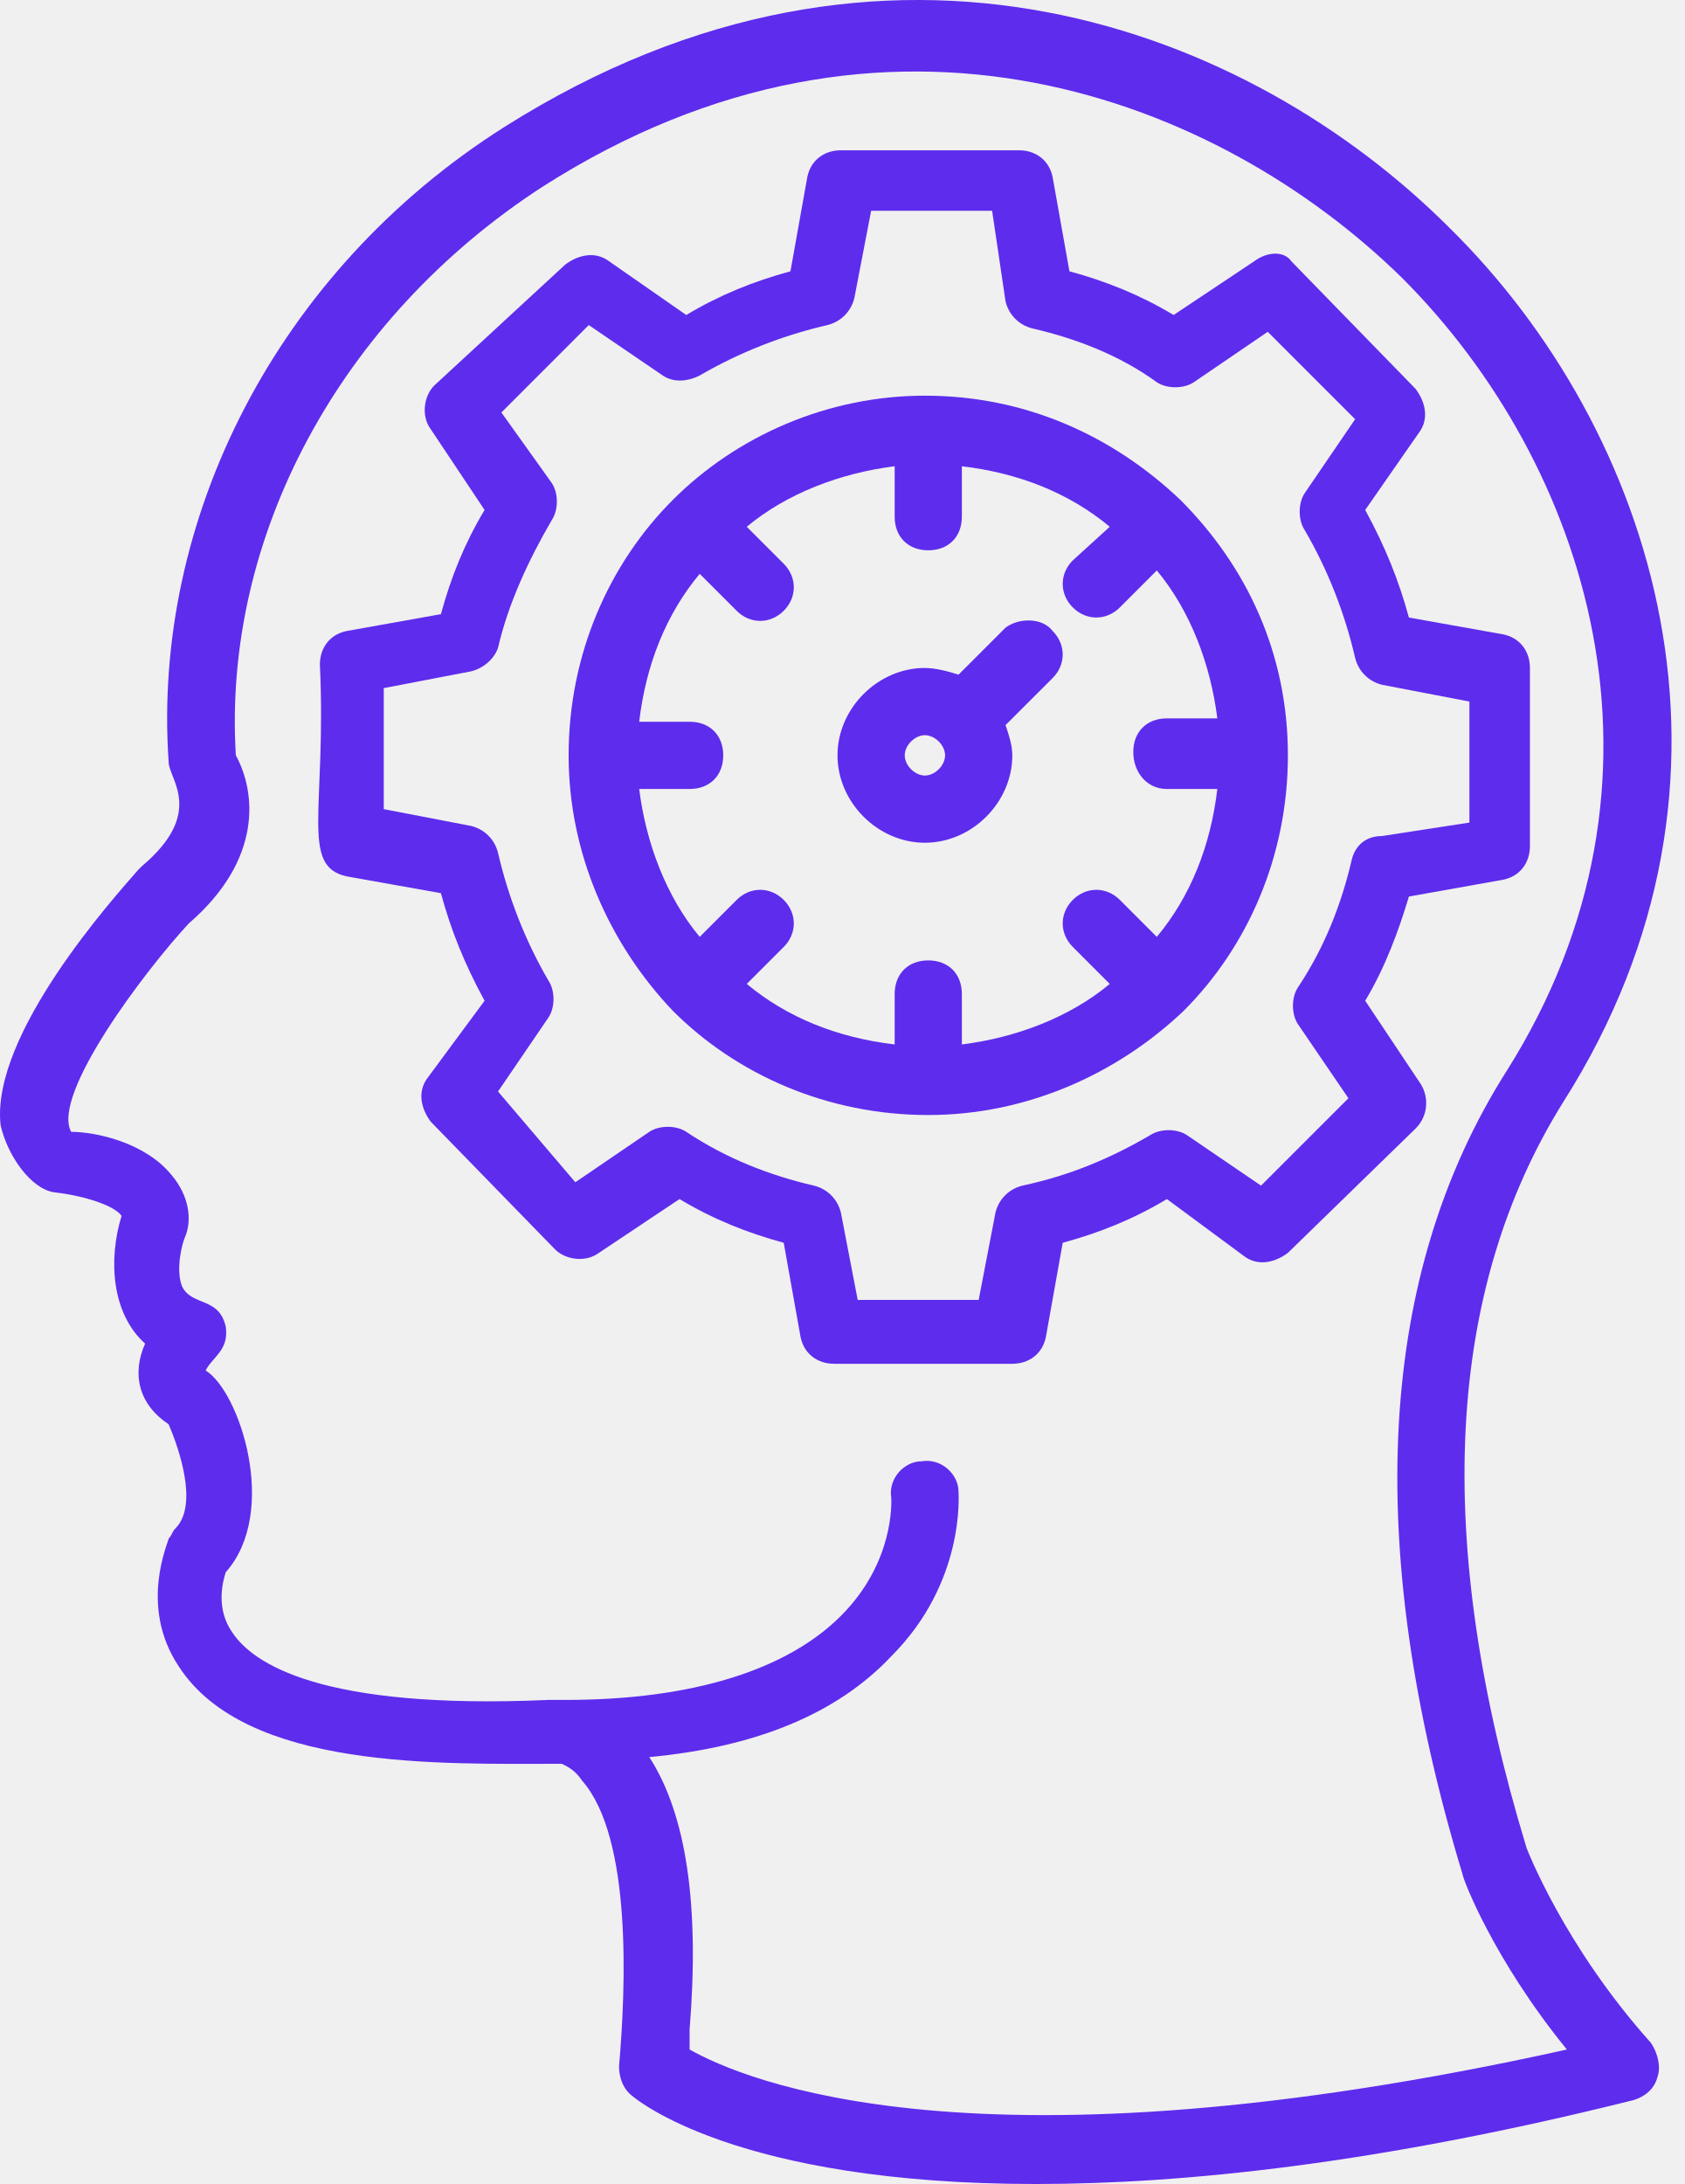
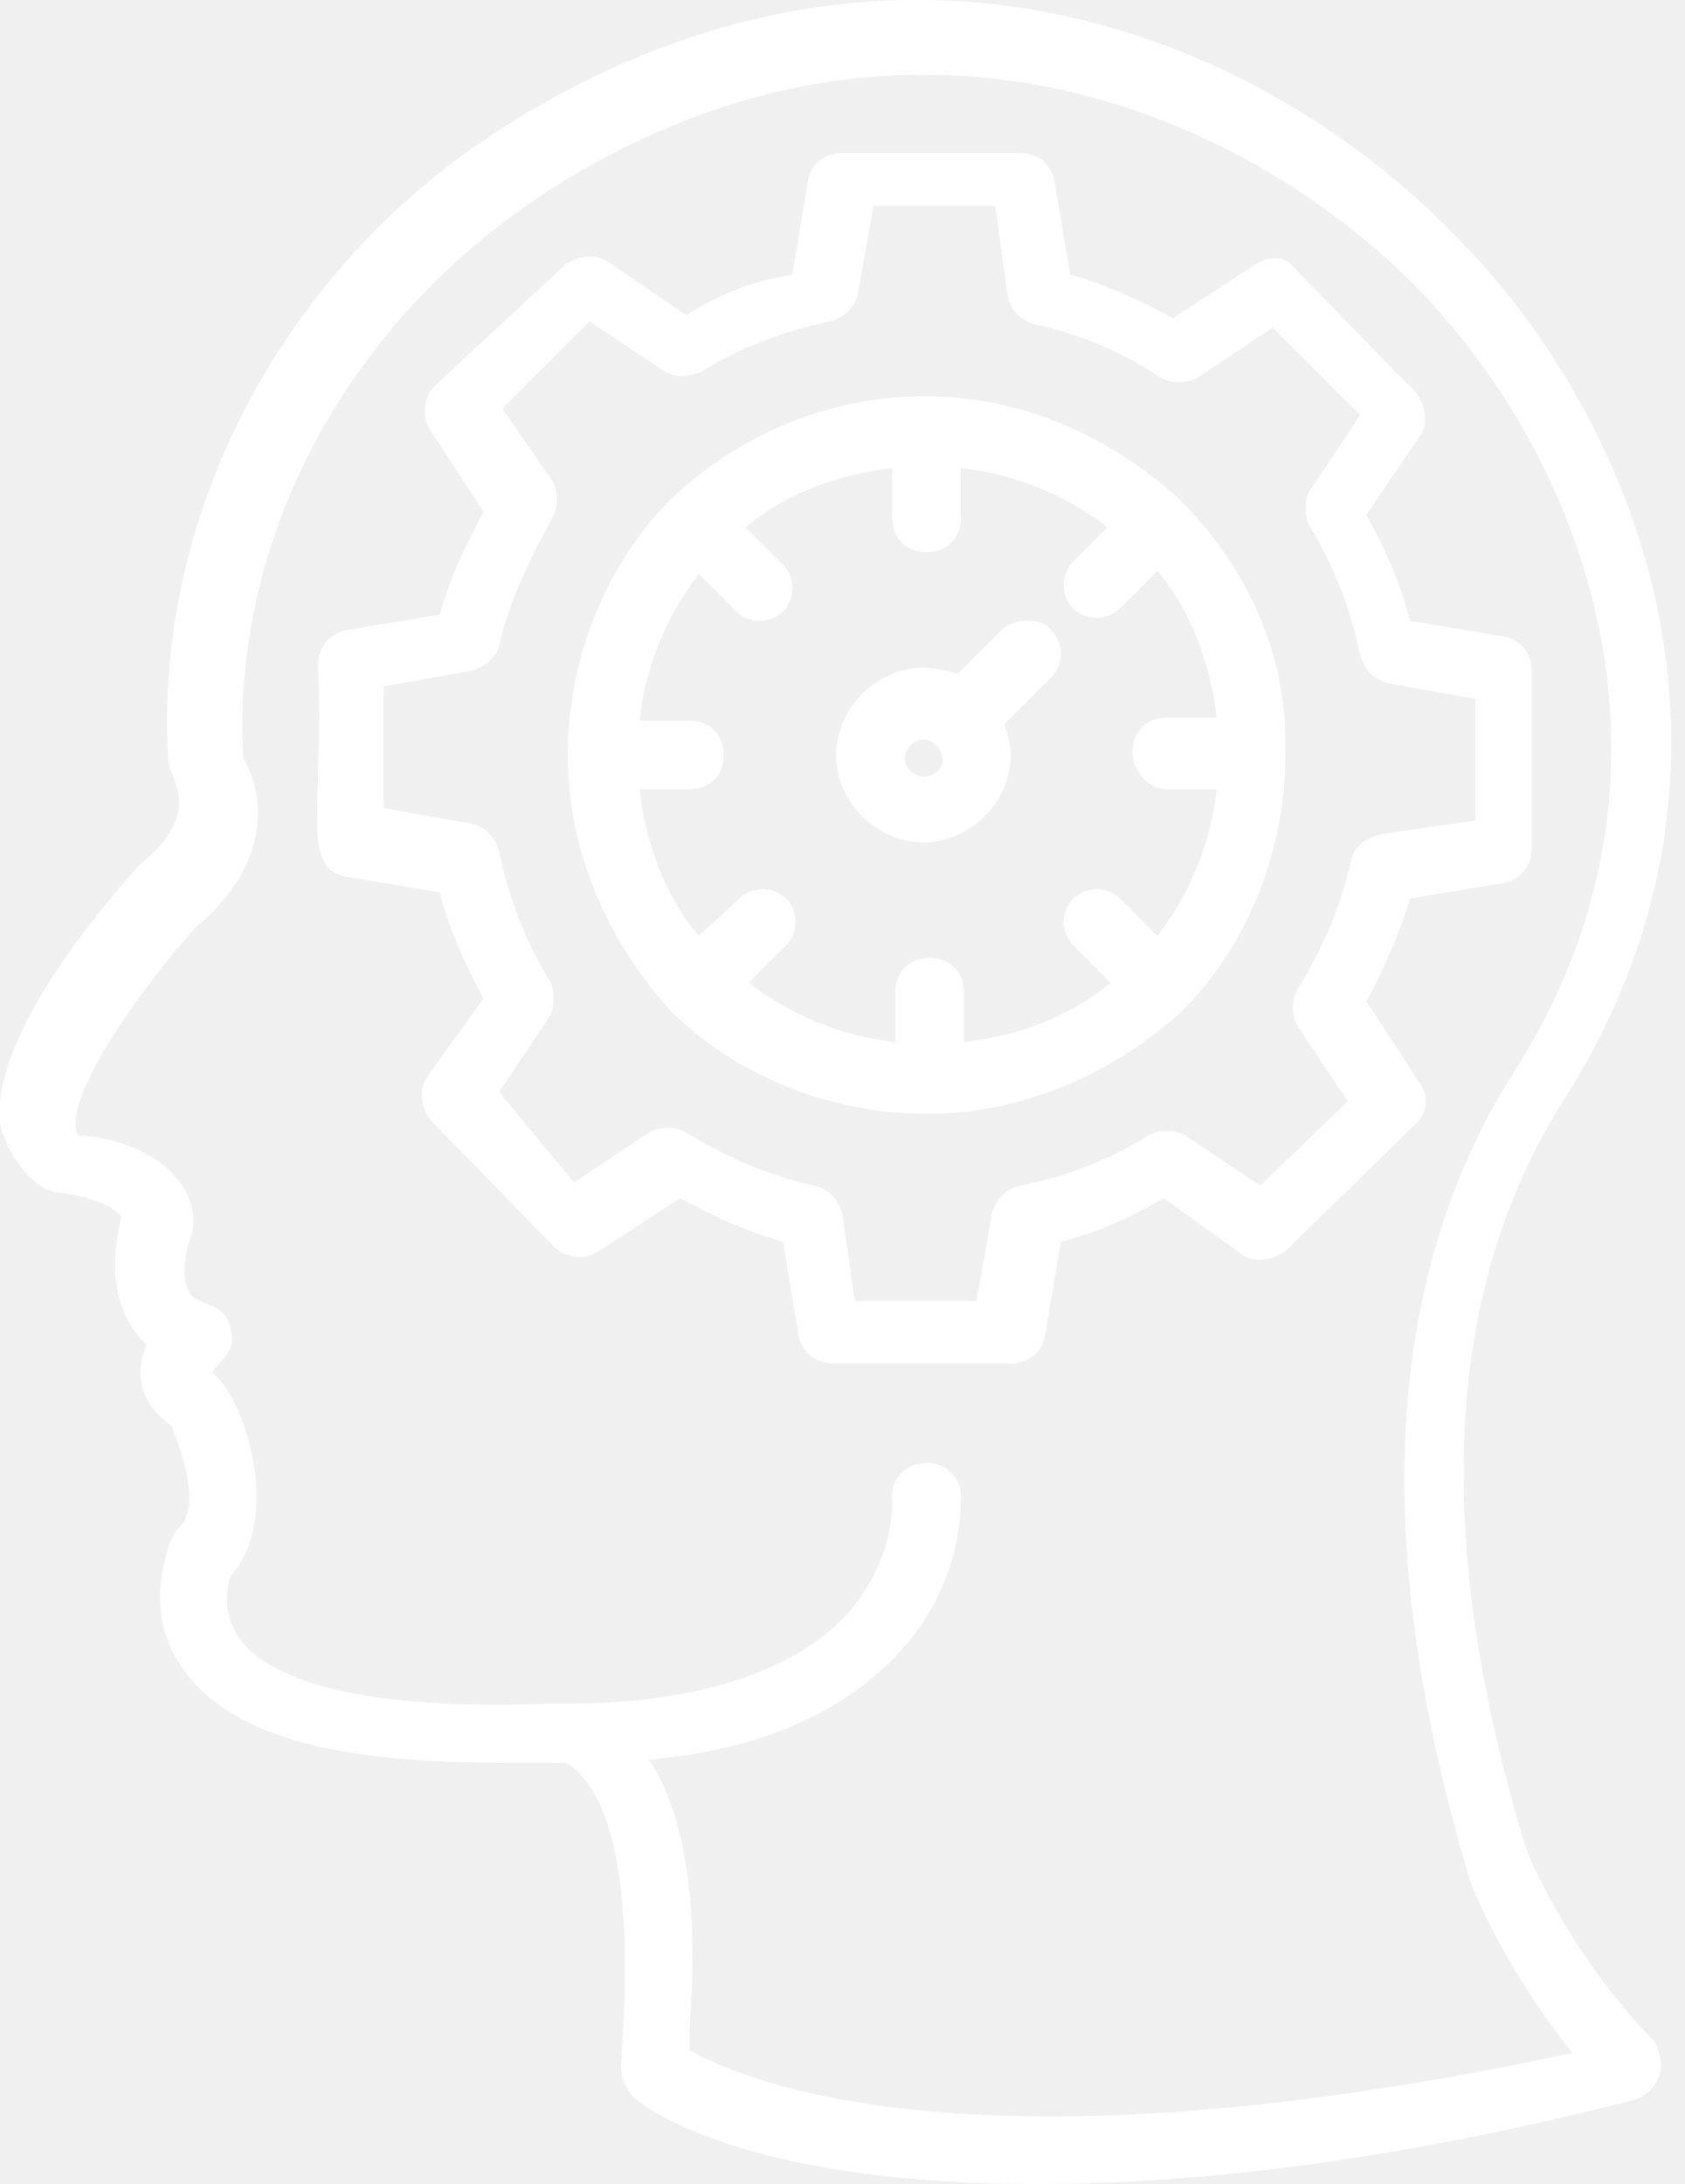
- <svg xmlns="http://www.w3.org/2000/svg" width="54" height="70" viewBox="0 0 54 70" fill="none">
-   <path d="M45.485 34.661L43.761 32.075C44.408 30.998 44.839 29.813 45.162 28.735L48.179 28.197C48.718 28.089 49.041 27.658 49.041 27.119V21.409C49.041 20.87 48.718 20.439 48.179 20.331L45.162 19.793C44.839 18.608 44.408 17.53 43.761 16.345L45.485 13.867C45.809 13.436 45.701 12.897 45.378 12.466L41.391 8.372C41.176 8.049 40.637 8.049 40.206 8.372L37.62 10.096C36.543 9.45 35.465 9.019 34.28 8.695L33.742 5.679C33.634 5.14 33.203 4.817 32.664 4.817H26.954C26.415 4.817 25.984 5.14 25.877 5.679L25.338 8.695C24.153 9.019 23.075 9.45 21.998 10.096L19.52 8.372C19.089 8.049 18.55 8.157 18.119 8.48L13.917 12.359C13.594 12.682 13.486 13.328 13.809 13.759L15.533 16.345C14.887 17.422 14.456 18.5 14.133 19.685L11.116 20.224C10.577 20.331 10.254 20.762 10.254 21.301C10.47 25.934 9.608 27.765 11.116 28.089L14.133 28.627C14.456 29.813 14.887 30.89 15.533 32.075L13.702 34.553C13.379 34.984 13.486 35.523 13.809 35.954L17.796 40.048C18.119 40.371 18.765 40.479 19.197 40.156L21.782 38.432C22.86 39.078 23.937 39.509 25.122 39.833L25.661 42.849C25.769 43.388 26.2 43.711 26.738 43.711H32.449C32.987 43.711 33.418 43.388 33.526 42.849L34.065 39.833C35.25 39.509 36.327 39.078 37.405 38.432L39.883 40.264C40.314 40.587 40.852 40.479 41.283 40.156L45.378 36.169C45.809 35.738 45.809 35.092 45.485 34.661ZM43.331 27.55C43.007 28.951 42.469 30.351 41.607 31.644C41.391 31.967 41.391 32.506 41.607 32.829L43.223 35.2L40.422 38.001L38.051 36.385C37.728 36.169 37.189 36.169 36.866 36.385C35.573 37.139 34.28 37.678 32.772 38.001C32.341 38.109 32.018 38.432 31.91 38.863L31.371 41.664H27.493L26.954 38.863C26.846 38.432 26.523 38.109 26.092 38.001C24.691 37.678 23.291 37.139 21.998 36.277C21.675 36.062 21.136 36.062 20.813 36.277L18.442 37.893L15.964 34.984L17.58 32.614C17.796 32.291 17.796 31.752 17.58 31.429C16.826 30.136 16.288 28.735 15.964 27.335C15.857 26.904 15.533 26.58 15.102 26.473L12.301 25.934V22.055L15.102 21.517C15.533 21.409 15.857 21.086 15.964 20.762C16.288 19.362 16.934 17.961 17.688 16.668C17.904 16.345 17.904 15.806 17.688 15.483L16.072 13.22L18.873 10.419L21.244 12.035C21.567 12.251 21.998 12.251 22.429 12.035C23.722 11.281 25.122 10.742 26.523 10.419C26.954 10.312 27.277 9.988 27.385 9.557L27.924 6.756H31.802L32.233 9.665C32.341 10.096 32.664 10.419 33.095 10.527C34.496 10.85 35.896 11.389 37.081 12.251C37.405 12.466 37.943 12.466 38.267 12.251L40.637 10.635L43.438 13.436L41.822 15.806C41.607 16.13 41.607 16.668 41.822 16.991C42.576 18.284 43.115 19.685 43.438 21.086C43.546 21.517 43.869 21.84 44.3 21.948L47.101 22.486V26.365L44.3 26.796C43.761 26.796 43.438 27.119 43.331 27.55Z" fill="#5e2ced" />
-   <path d="M37.836 16.022C35.681 13.975 32.88 12.682 29.647 12.682C26.523 12.682 23.614 13.975 21.567 16.022C19.52 18.069 18.227 20.978 18.227 24.21C18.227 27.334 19.52 30.244 21.567 32.398C23.614 34.445 26.523 35.738 29.755 35.738C32.88 35.738 35.789 34.445 37.943 32.398C39.99 30.351 41.283 27.442 41.283 24.21C41.283 20.978 39.99 18.177 37.836 16.022ZM37.405 25.288H39.021C38.805 27.119 38.159 28.735 37.081 30.028L35.896 28.843C35.465 28.412 34.819 28.412 34.388 28.843C33.957 29.274 33.957 29.92 34.388 30.351L35.573 31.536C34.28 32.614 32.556 33.26 30.832 33.476V31.86C30.832 31.213 30.402 30.782 29.755 30.782C29.109 30.782 28.678 31.213 28.678 31.86V33.476C26.846 33.26 25.23 32.614 23.937 31.536L25.122 30.351C25.553 29.92 25.553 29.274 25.122 28.843C24.691 28.412 24.045 28.412 23.614 28.843L22.429 30.028C21.351 28.735 20.705 27.011 20.489 25.288H22.105C22.752 25.288 23.183 24.857 23.183 24.21C23.183 23.564 22.752 23.133 22.105 23.133H20.489C20.705 21.301 21.351 19.685 22.429 18.392L23.614 19.577C24.045 20.008 24.691 20.008 25.122 19.577C25.553 19.146 25.553 18.5 25.122 18.069L23.937 16.884C25.23 15.806 26.954 15.16 28.678 14.944V16.56C28.678 17.207 29.109 17.638 29.755 17.638C30.402 17.638 30.832 17.207 30.832 16.56V14.944C32.664 15.16 34.28 15.806 35.573 16.884L34.388 17.961C33.957 18.392 33.957 19.038 34.388 19.469C34.819 19.9 35.465 19.9 35.896 19.469L37.081 18.284C38.159 19.577 38.805 21.301 39.021 23.025H37.405C36.758 23.025 36.327 23.456 36.327 24.102C36.327 24.749 36.758 25.288 37.405 25.288Z" fill="#5e2ced" />
-   <path d="M32.233 20.116L30.725 21.624C30.402 21.517 29.971 21.409 29.647 21.409C28.139 21.409 26.846 22.702 26.846 24.21C26.846 25.718 28.139 27.011 29.647 27.011C31.156 27.011 32.449 25.718 32.449 24.21C32.449 23.887 32.341 23.564 32.233 23.24L33.742 21.732C34.172 21.301 34.172 20.655 33.742 20.224C33.418 19.793 32.664 19.793 32.233 20.116ZM29.647 24.857C29.324 24.857 29.001 24.533 29.001 24.21C29.001 23.887 29.324 23.564 29.647 23.564C29.971 23.564 30.294 23.887 30.294 24.21C30.294 24.533 29.971 24.857 29.647 24.857Z" fill="#5e2ced" />
-   <path d="M48.933 59.226C45.916 49.314 46.347 41.341 50.118 35.307C56.69 24.964 53.027 13.759 46.455 7.295C40.098 0.938 28.462 -3.695 16.18 4.062C8.853 8.695 4.867 16.668 5.406 24.425C5.406 24.964 6.591 26.042 4.544 27.765L4.436 27.873C3.682 28.735 -0.305 33.153 0.019 36.062C0.234 37.031 0.988 38.109 1.742 38.216C2.712 38.324 3.682 38.647 3.897 38.971C3.466 40.371 3.574 42.095 4.651 43.065C4.221 44.034 4.436 45.004 5.406 45.651C5.729 46.405 6.375 48.236 5.621 48.99C5.513 49.098 5.513 49.206 5.406 49.314C5.406 49.422 4.436 51.468 5.729 53.408C7.884 56.748 14.133 56.532 18.011 56.532C18.227 56.64 18.442 56.748 18.658 57.071C20.274 58.903 20.058 63.751 19.843 66.229C19.843 66.552 19.951 66.876 20.166 67.091C20.382 67.306 23.614 70 33.203 70C37.943 70 44.192 69.354 52.381 67.306C52.704 67.199 53.027 66.983 53.135 66.552C53.243 66.229 53.135 65.798 52.919 65.475C50.118 62.35 48.933 59.226 48.933 59.226ZM22.105 65.69C22.105 65.259 22.105 65.044 22.105 65.044C22.429 61.057 21.998 58.148 20.813 56.317C24.26 55.994 26.846 54.916 28.57 53.085C30.94 50.714 30.725 47.913 30.725 47.805C30.725 47.267 30.186 46.728 29.54 46.836C29.001 46.836 28.462 47.374 28.57 48.021C28.57 48.129 28.678 50.068 26.954 51.792C25.23 53.516 22.213 54.485 18.119 54.485C17.796 54.485 17.688 54.485 17.58 54.485C10.254 54.809 8.099 53.3 7.453 52.331C6.914 51.576 7.13 50.714 7.237 50.391C8.961 48.452 7.668 44.573 6.591 43.927C6.806 43.496 7.345 43.28 7.237 42.526C7.022 41.556 6.16 41.88 5.837 41.233C5.621 40.694 5.837 39.833 5.944 39.617C6.16 39.078 6.052 38.324 5.513 37.678C4.651 36.6 3.035 36.277 2.281 36.277C1.635 35.092 4.651 31.105 6.052 29.597C8.422 27.55 8.207 25.395 7.56 24.21C7.13 17.207 10.9 10.204 17.365 6.002C28.462 -1.109 39.129 3.201 44.947 8.911C50.872 14.837 54.212 24.964 48.287 34.338C44.192 40.802 43.654 49.422 46.886 60.088C46.886 60.196 47.856 62.781 50.226 65.69C31.264 69.892 23.829 66.66 22.105 65.69Z" fill="#5e2ced" />
+ <svg xmlns="http://www.w3.org/2000/svg" version="1.1" id="Слой_1" x="0px" y="0px" viewBox="0 0 54 70" style="enable-background:new 0 0 54 70;" xml:space="preserve">
+   <style type="text/css">
+ 	.st0{fill:#FFFFFF;}
+ </style>
+   <path class="st0" d="M45.5,34.7l-1.7-2.6c0.6-1.1,1.1-2.3,1.4-3.3l3-0.5c0.5-0.1,0.9-0.5,0.9-1.1v-5.7c0-0.5-0.3-1-0.9-1.1l-3-0.5  c-0.3-1.2-0.8-2.3-1.4-3.4l1.7-2.5c0.3-0.4,0.2-1-0.1-1.4l-4-4.1c-0.2-0.3-0.8-0.3-1.2,0l-2.6,1.7c-1.1-0.6-2.2-1.1-3.3-1.4l-0.5-3  c-0.1-0.5-0.5-0.9-1.1-0.9H27c-0.5,0-1,0.3-1.1,0.9l-0.5,3C24.2,9,23.1,9.4,22,10.1l-2.5-1.7c-0.4-0.3-1-0.2-1.4,0.1l-4.2,3.9  c-0.3,0.3-0.4,1-0.1,1.4l1.7,2.6c-0.6,1.1-1.1,2.2-1.4,3.3l-3,0.5c-0.5,0.1-0.9,0.5-0.9,1.1c0.2,4.6-0.6,6.5,0.9,6.8l3,0.5  c0.3,1.2,0.8,2.3,1.4,3.4l-1.8,2.5c-0.3,0.4-0.2,1,0.1,1.4l4,4.1c0.3,0.3,1,0.4,1.4,0.1l2.6-1.7c1.1,0.6,2.2,1.1,3.3,1.4l0.5,3  c0.1,0.5,0.5,0.9,1.1,0.9h5.7c0.5,0,1-0.3,1.1-0.9l0.5-3c1.2-0.3,2.3-0.8,3.3-1.4l2.5,1.8c0.4,0.3,1,0.2,1.4-0.1l4.1-4  C45.8,35.7,45.8,35.1,45.5,34.7z M43.3,27.6c-0.3,1.4-0.9,2.8-1.7,4.1c-0.2,0.3-0.2,0.9,0,1.2l1.6,2.4L40.4,38l-2.4-1.6  c-0.3-0.2-0.9-0.2-1.2,0c-1.3,0.8-2.6,1.3-4.1,1.6c-0.4,0.1-0.8,0.4-0.9,0.9l-0.5,2.8h-3.9L27,38.9c-0.1-0.4-0.4-0.8-0.9-0.9  c-1.4-0.3-2.8-0.9-4.1-1.7c-0.3-0.2-0.9-0.2-1.2,0l-2.4,1.6L16,35l1.6-2.4c0.2-0.3,0.2-0.9,0-1.2c-0.8-1.3-1.3-2.7-1.6-4.1  c-0.1-0.4-0.4-0.8-0.9-0.9l-2.8-0.5v-3.9l2.8-0.5c0.4-0.1,0.8-0.4,0.9-0.8c0.3-1.4,1-2.8,1.7-4.1c0.2-0.3,0.2-0.9,0-1.2l-1.6-2.3  l2.8-2.8l2.4,1.6c0.3,0.2,0.8,0.2,1.2,0c1.3-0.8,2.7-1.3,4.1-1.6c0.4-0.1,0.8-0.4,0.9-0.9l0.5-2.8h3.9l0.4,2.9  c0.1,0.4,0.4,0.8,0.9,0.9c1.4,0.3,2.8,0.9,4,1.7c0.3,0.2,0.9,0.2,1.2,0l2.4-1.6l2.8,2.8l-1.6,2.4c-0.2,0.3-0.2,0.9,0,1.2  c0.8,1.3,1.3,2.7,1.6,4.1c0.1,0.4,0.4,0.8,0.9,0.9l2.8,0.5v3.9l-2.8,0.4C43.8,26.8,43.4,27.1,43.3,27.6z" />
+   <path class="st0" d="M37.8,16c-2.2-2-5-3.3-8.2-3.3c-3.1,0-6,1.3-8.1,3.3c-2,2-3.3,5-3.3,8.2c0,3.1,1.3,6,3.3,8.2c2,2,5,3.3,8.2,3.3  c3.1,0,6-1.3,8.2-3.3c2-2,3.3-5,3.3-8.2C41.3,21,40,18.2,37.8,16z M37.4,25.3H39c-0.2,1.8-0.9,3.4-1.9,4.7l-1.2-1.2  c-0.4-0.4-1.1-0.4-1.5,0c-0.4,0.4-0.4,1.1,0,1.5l1.2,1.2c-1.3,1.1-3,1.7-4.7,1.9v-1.6c0-0.6-0.4-1.1-1.1-1.1c-0.6,0-1.1,0.4-1.1,1.1  v1.6c-1.8-0.2-3.4-0.9-4.7-1.9l1.2-1.2c0.4-0.4,0.4-1.1,0-1.5c-0.4-0.4-1.1-0.4-1.5,0L22.4,30c-1.1-1.3-1.7-3-1.9-4.7h1.6  c0.6,0,1.1-0.4,1.1-1.1c0-0.6-0.4-1.1-1.1-1.1h-1.6c0.2-1.8,0.9-3.4,1.9-4.7l1.2,1.2c0.4,0.4,1.1,0.4,1.5,0c0.4-0.4,0.4-1.1,0-1.5  l-1.2-1.2c1.3-1.1,3-1.7,4.7-1.9v1.6c0,0.6,0.4,1.1,1.1,1.1c0.6,0,1.1-0.4,1.1-1.1v-1.6c1.8,0.2,3.4,0.9,4.7,1.9L34.4,18  c-0.4,0.4-0.4,1.1,0,1.5c0.4,0.4,1.1,0.4,1.5,0l1.2-1.2c1.1,1.3,1.7,3,1.9,4.7h-1.6c-0.6,0-1.1,0.4-1.1,1.1  C36.3,24.7,36.8,25.3,37.4,25.3z" />
+   <path class="st0" d="M32.2,20.1l-1.5,1.5c-0.3-0.1-0.8-0.2-1.1-0.2c-1.5,0-2.8,1.3-2.8,2.8c0,1.5,1.3,2.8,2.8,2.8s2.8-1.3,2.8-2.8  c0-0.3-0.1-0.6-0.2-1l1.5-1.5c0.4-0.4,0.4-1.1,0-1.5C33.4,19.8,32.7,19.8,32.2,20.1z M29.6,24.9c-0.3,0-0.6-0.3-0.6-0.6  c0-0.3,0.3-0.6,0.6-0.6s0.6,0.3,0.6,0.6C30.3,24.5,30,24.9,29.6,24.9z" />
+   <path class="st0" d="M48.9,59.2c-3-9.9-2.6-17.9,1.2-23.9c6.6-10.3,2.9-21.5-3.7-28c-6.4-6.4-18-11-30.3-3.2  C8.9,8.7,4.9,16.7,5.4,24.4c0,0.5,1.2,1.6-0.9,3.3l-0.1,0.1c-0.8,0.9-4.7,5.3-4.4,8.2c0.2,1,1,2,1.7,2.2c1,0.1,1.9,0.4,2.2,0.8  c-0.4,1.4-0.3,3.1,0.8,4.1c-0.4,1-0.2,1.9,0.8,2.6c0.3,0.8,1,2.6,0.2,3.3c-0.1,0.1-0.1,0.2-0.2,0.3c0,0.1-1,2.2,0.3,4.1  c2.2,3.3,8.4,3.1,12.3,3.1c0.2,0.1,0.4,0.2,0.6,0.5c1.6,1.8,1.4,6.7,1.2,9.2c0,0.3,0.1,0.6,0.3,0.9s3.4,2.9,13,2.9  c4.7,0,11-0.6,19.2-2.7c0.3-0.1,0.6-0.3,0.8-0.8c0.1-0.3,0-0.8-0.2-1.1C50.1,62.4,48.9,59.2,48.9,59.2z M22.1,65.7  c0-0.4,0-0.6,0-0.6c0.3-4-0.1-6.9-1.3-8.7c3.4-0.3,6-1.4,7.8-3.2c2.4-2.4,2.2-5.2,2.2-5.3c0-0.5-0.5-1.1-1.2-1c-0.5,0-1.1,0.5-1,1.2  c0,0.1,0.1,2-1.6,3.8c-1.7,1.7-4.7,2.7-8.8,2.7c-0.3,0-0.4,0-0.5,0c-7.3,0.3-9.5-1.2-10.1-2.2c-0.5-0.8-0.3-1.6-0.2-1.9  c1.7-1.9,0.4-5.8-0.6-6.5c0.2-0.4,0.8-0.6,0.6-1.4c-0.2-1-1.1-0.6-1.4-1.3c-0.2-0.5,0-1.4,0.1-1.6c0.2-0.5,0.1-1.3-0.4-1.9  c-0.9-1.1-2.5-1.4-3.2-1.4c-0.6-1.2,2.4-5.2,3.8-6.7c2.4-2,2.2-4.2,1.5-5.4c-0.4-7,3.3-14,9.8-18.2c11.1-7.1,21.8-2.8,27.6,2.9  c5.9,5.9,9.3,16.1,3.3,25.4c-4.1,6.5-4.6,15.1-1.4,25.8c0,0.1,1,2.7,3.3,5.6C31.3,69.9,23.8,66.7,22.1,65.7z" />
</svg>
